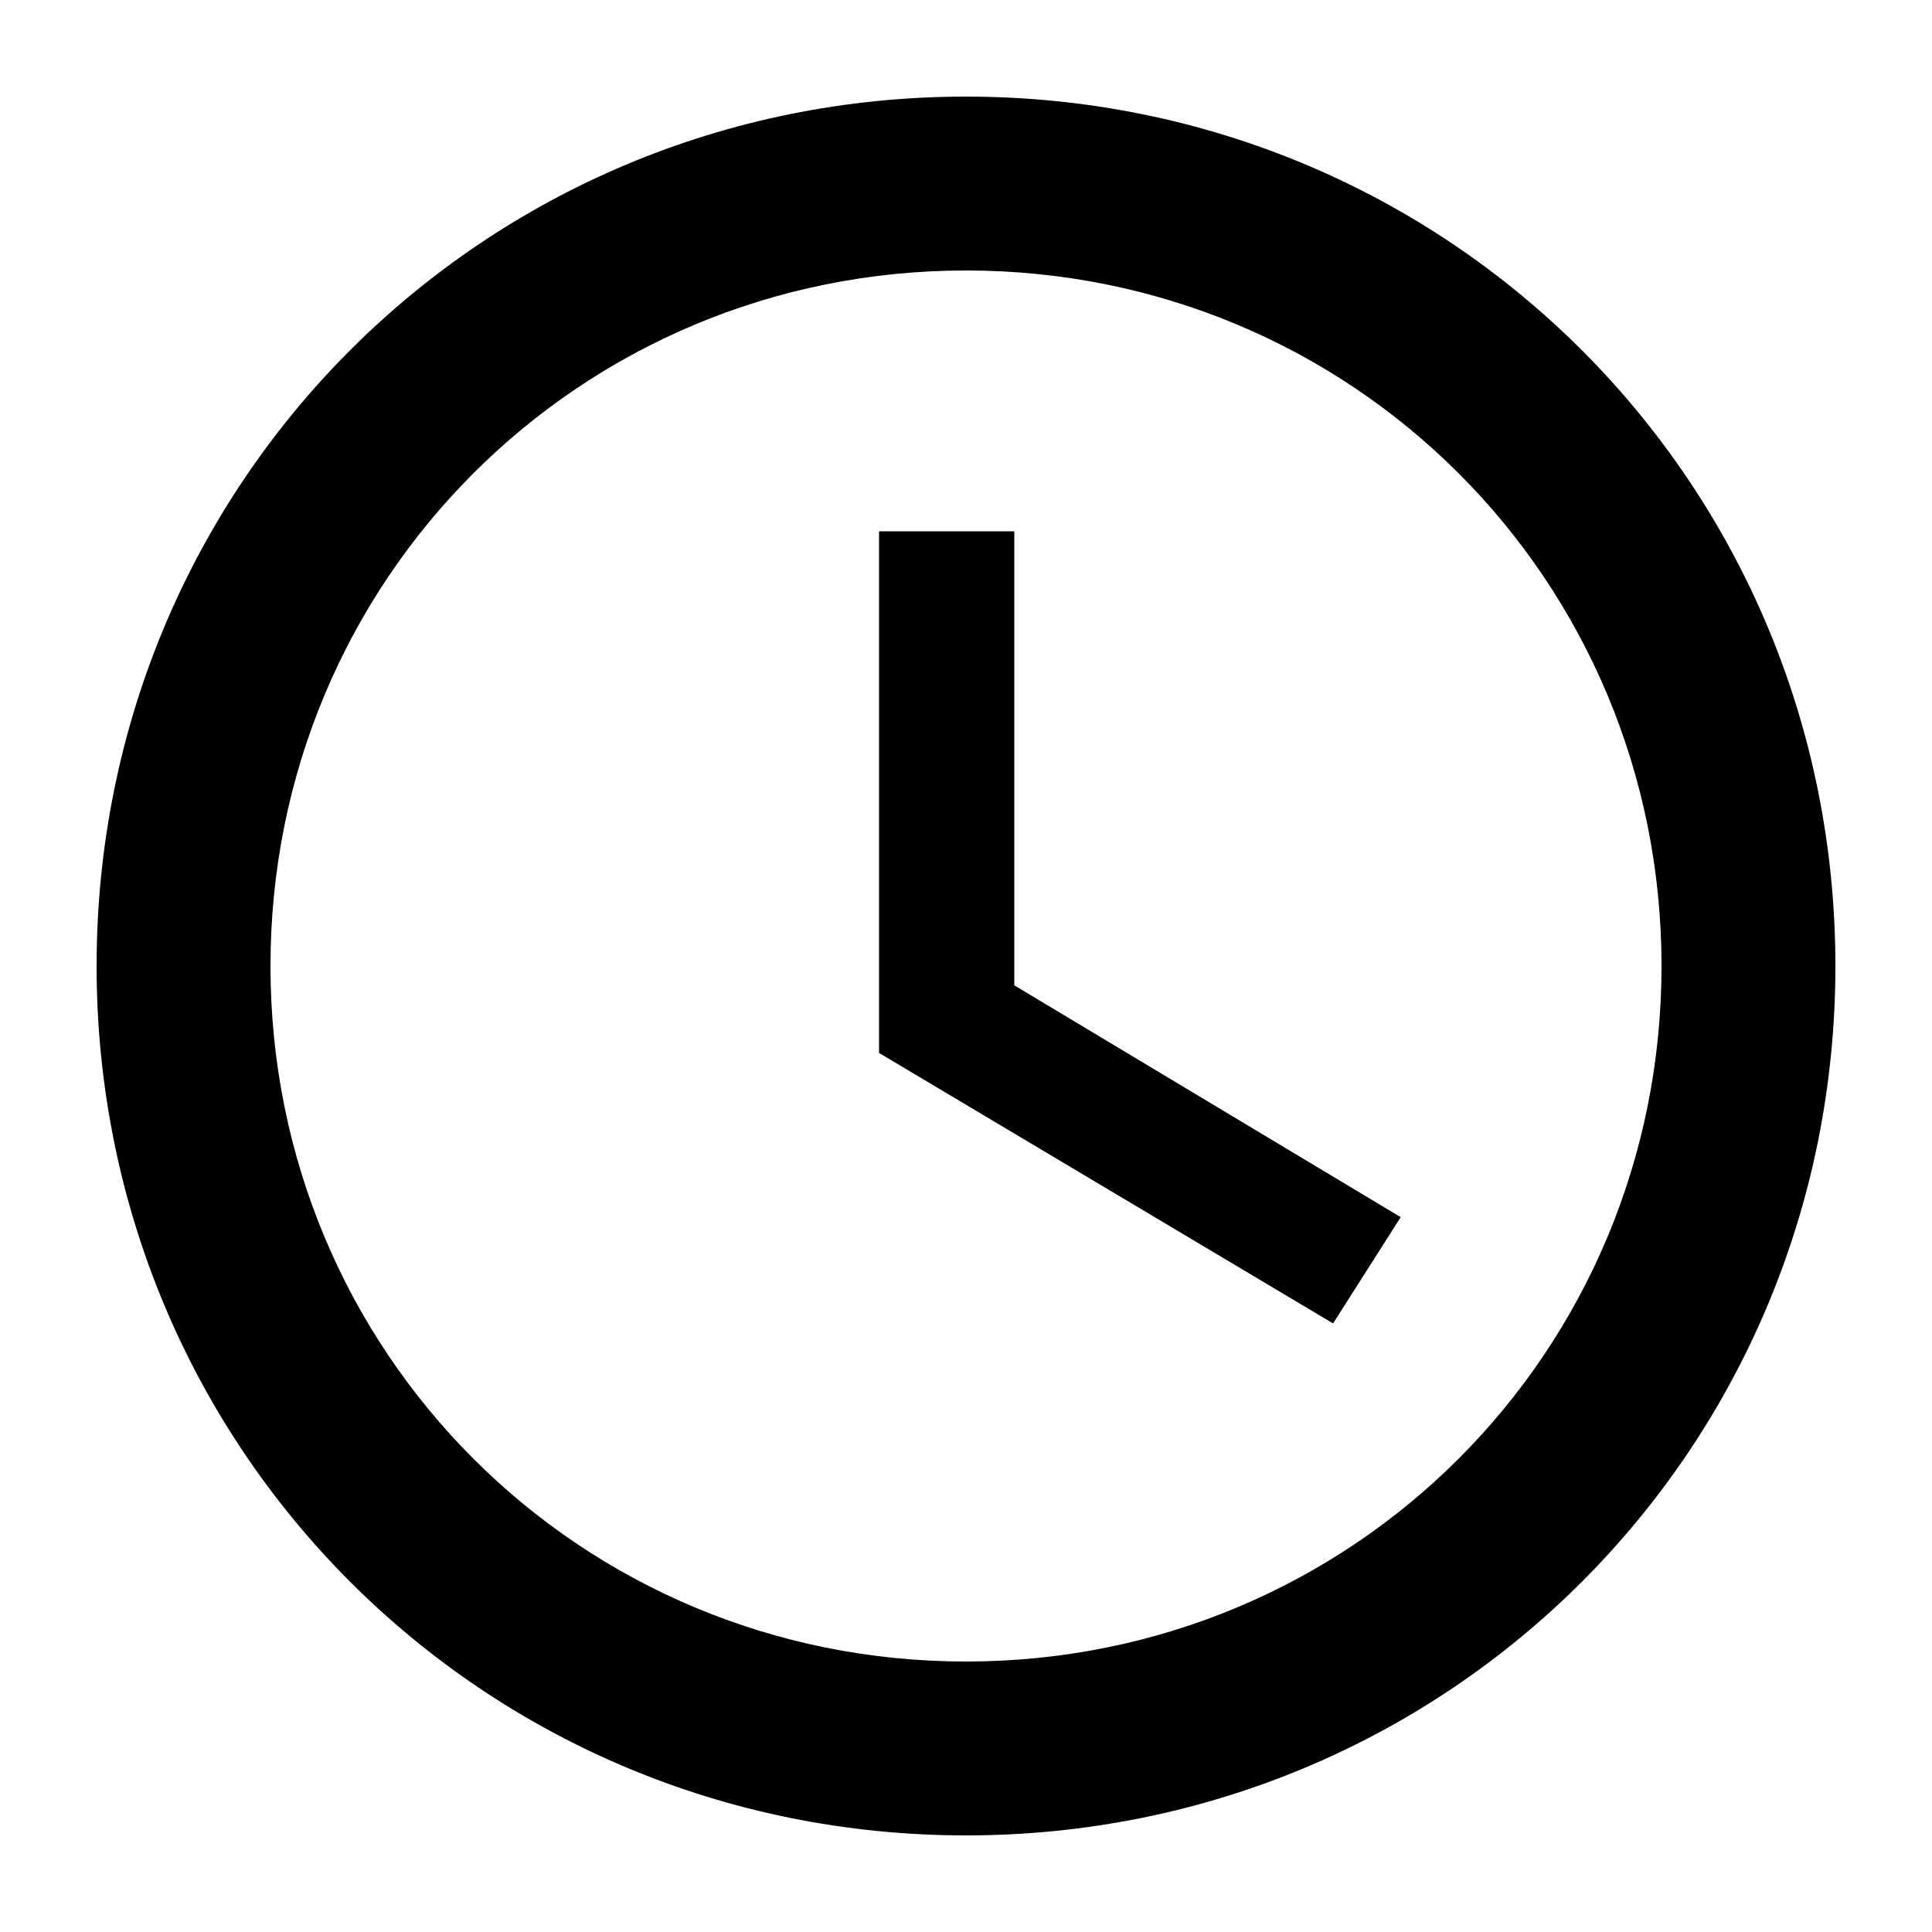
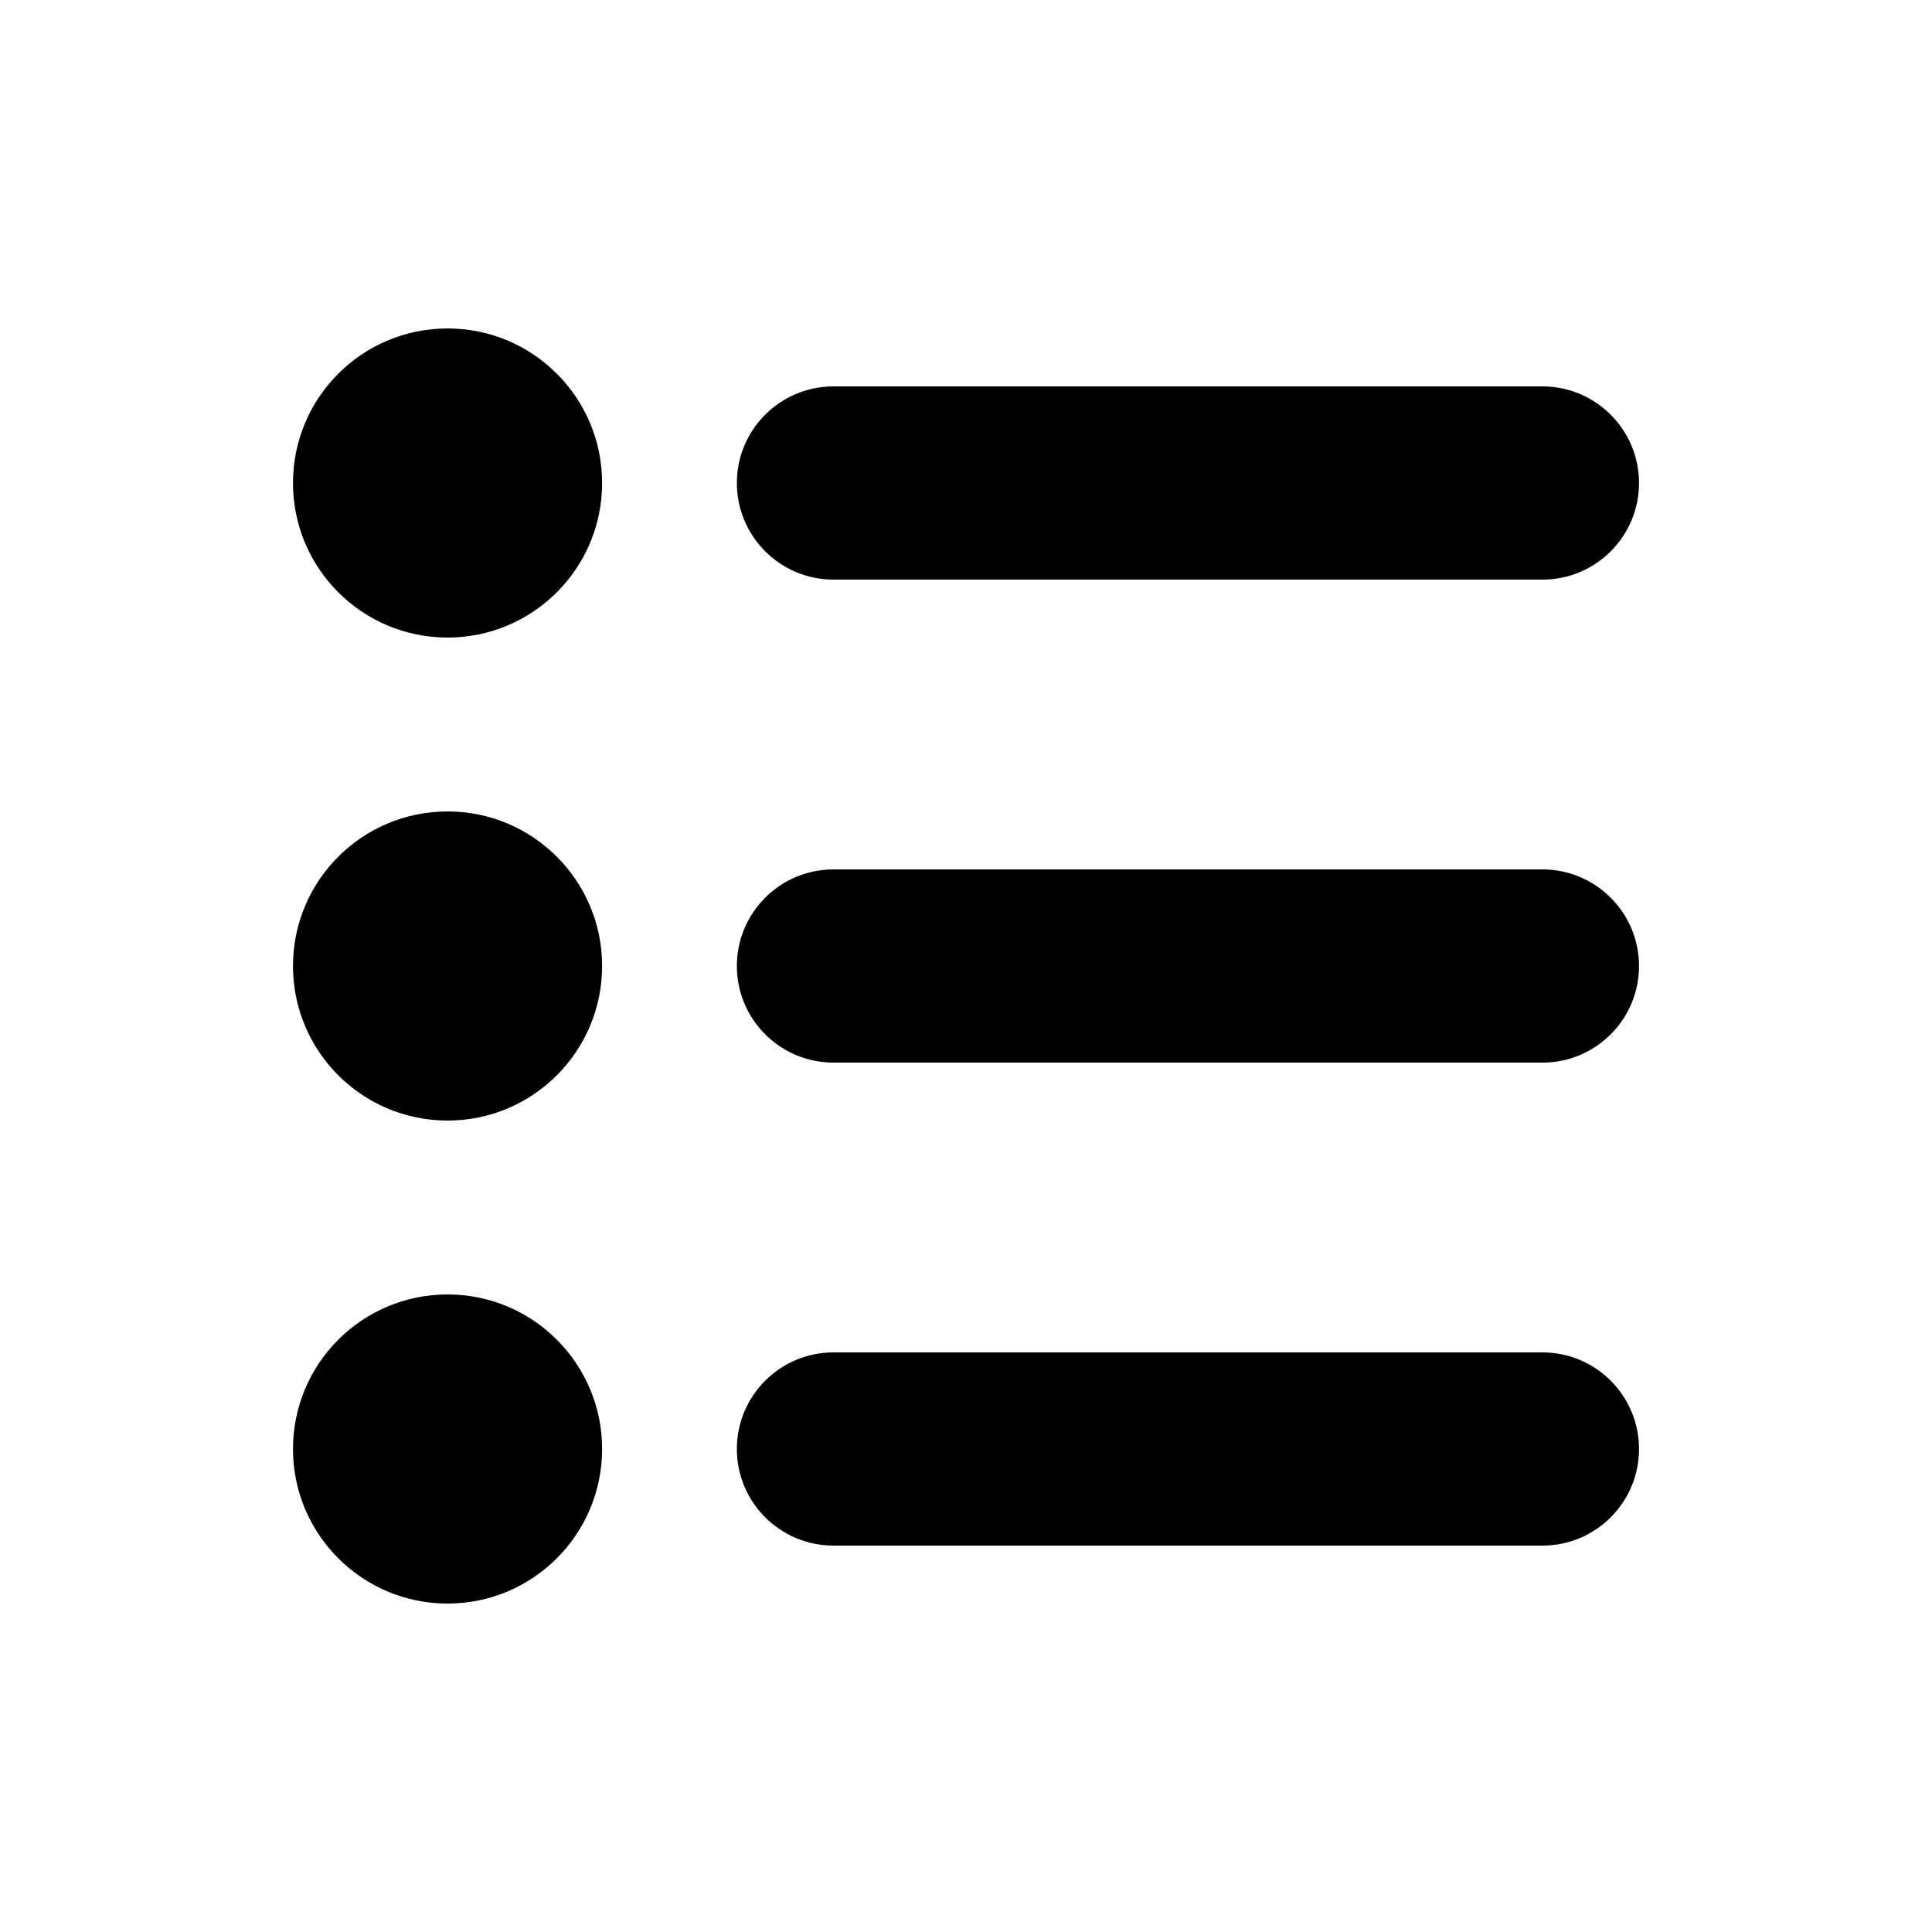
- <svg xmlns="http://www.w3.org/2000/svg" width="20" height="20" viewBox="0 0 20 20">
-   <g>
-     <g id="svg_1">
-       <path id="svg_2" d="m10,17.2c-4,0 -7.2,-3.2 -7.2,-7.2s3.2,-7.2 7.2,-7.2s7.2,3.2 7.2,7.2s-3.2,7.2 -7.2,7.2zm0,-16.2c-5,0 -9,4 -9,9s4,9 9,9c5,0 9,-4 9,-9s-4,-9 -9,-9z" />
-       <polygon id="svg_3" points="10.5,5.5 9.1,5.5 9.1,10.9 13.8,13.7 14.5,12.6 10.5,10.2  " />
-     </g>
-   </g>
+ <svg xmlns="http://www.w3.org/2000/svg" viewBox="-269 416.89 20 20" xml:space="preserve">
+   <circle fill-rule="evenodd" clip-rule="evenodd" cx="-264.367" cy="431.89" r="1.6" />
+   <circle fill-rule="evenodd" clip-rule="evenodd" cx="-264.367" cy="426.89" r="1.6" />
+   <circle fill-rule="evenodd" clip-rule="evenodd" cx="-264.367" cy="421.89" r="1.6" />
+   <path d="M-253.033,432.89h-7.339c-0.552,0-1-0.448-1-1s0.448-1,1-1h7.339c0.552,0,1,0.448,1,1   S-252.48,432.89-253.033,432.89z" />
+   <path d="M-253.033,427.89h-7.339c-0.552,0-1-0.448-1-1s0.448-1,1-1h7.339c0.552,0,1,0.448,1,1   S-252.48,427.89-253.033,427.89z" />
+   <path d="M-253.033,422.89h-7.339c-0.552,0-1-0.448-1-1s0.448-1,1-1h7.339c0.552,0,1,0.448,1,1   S-252.48,422.89-253.033,422.89z" />
</svg>
